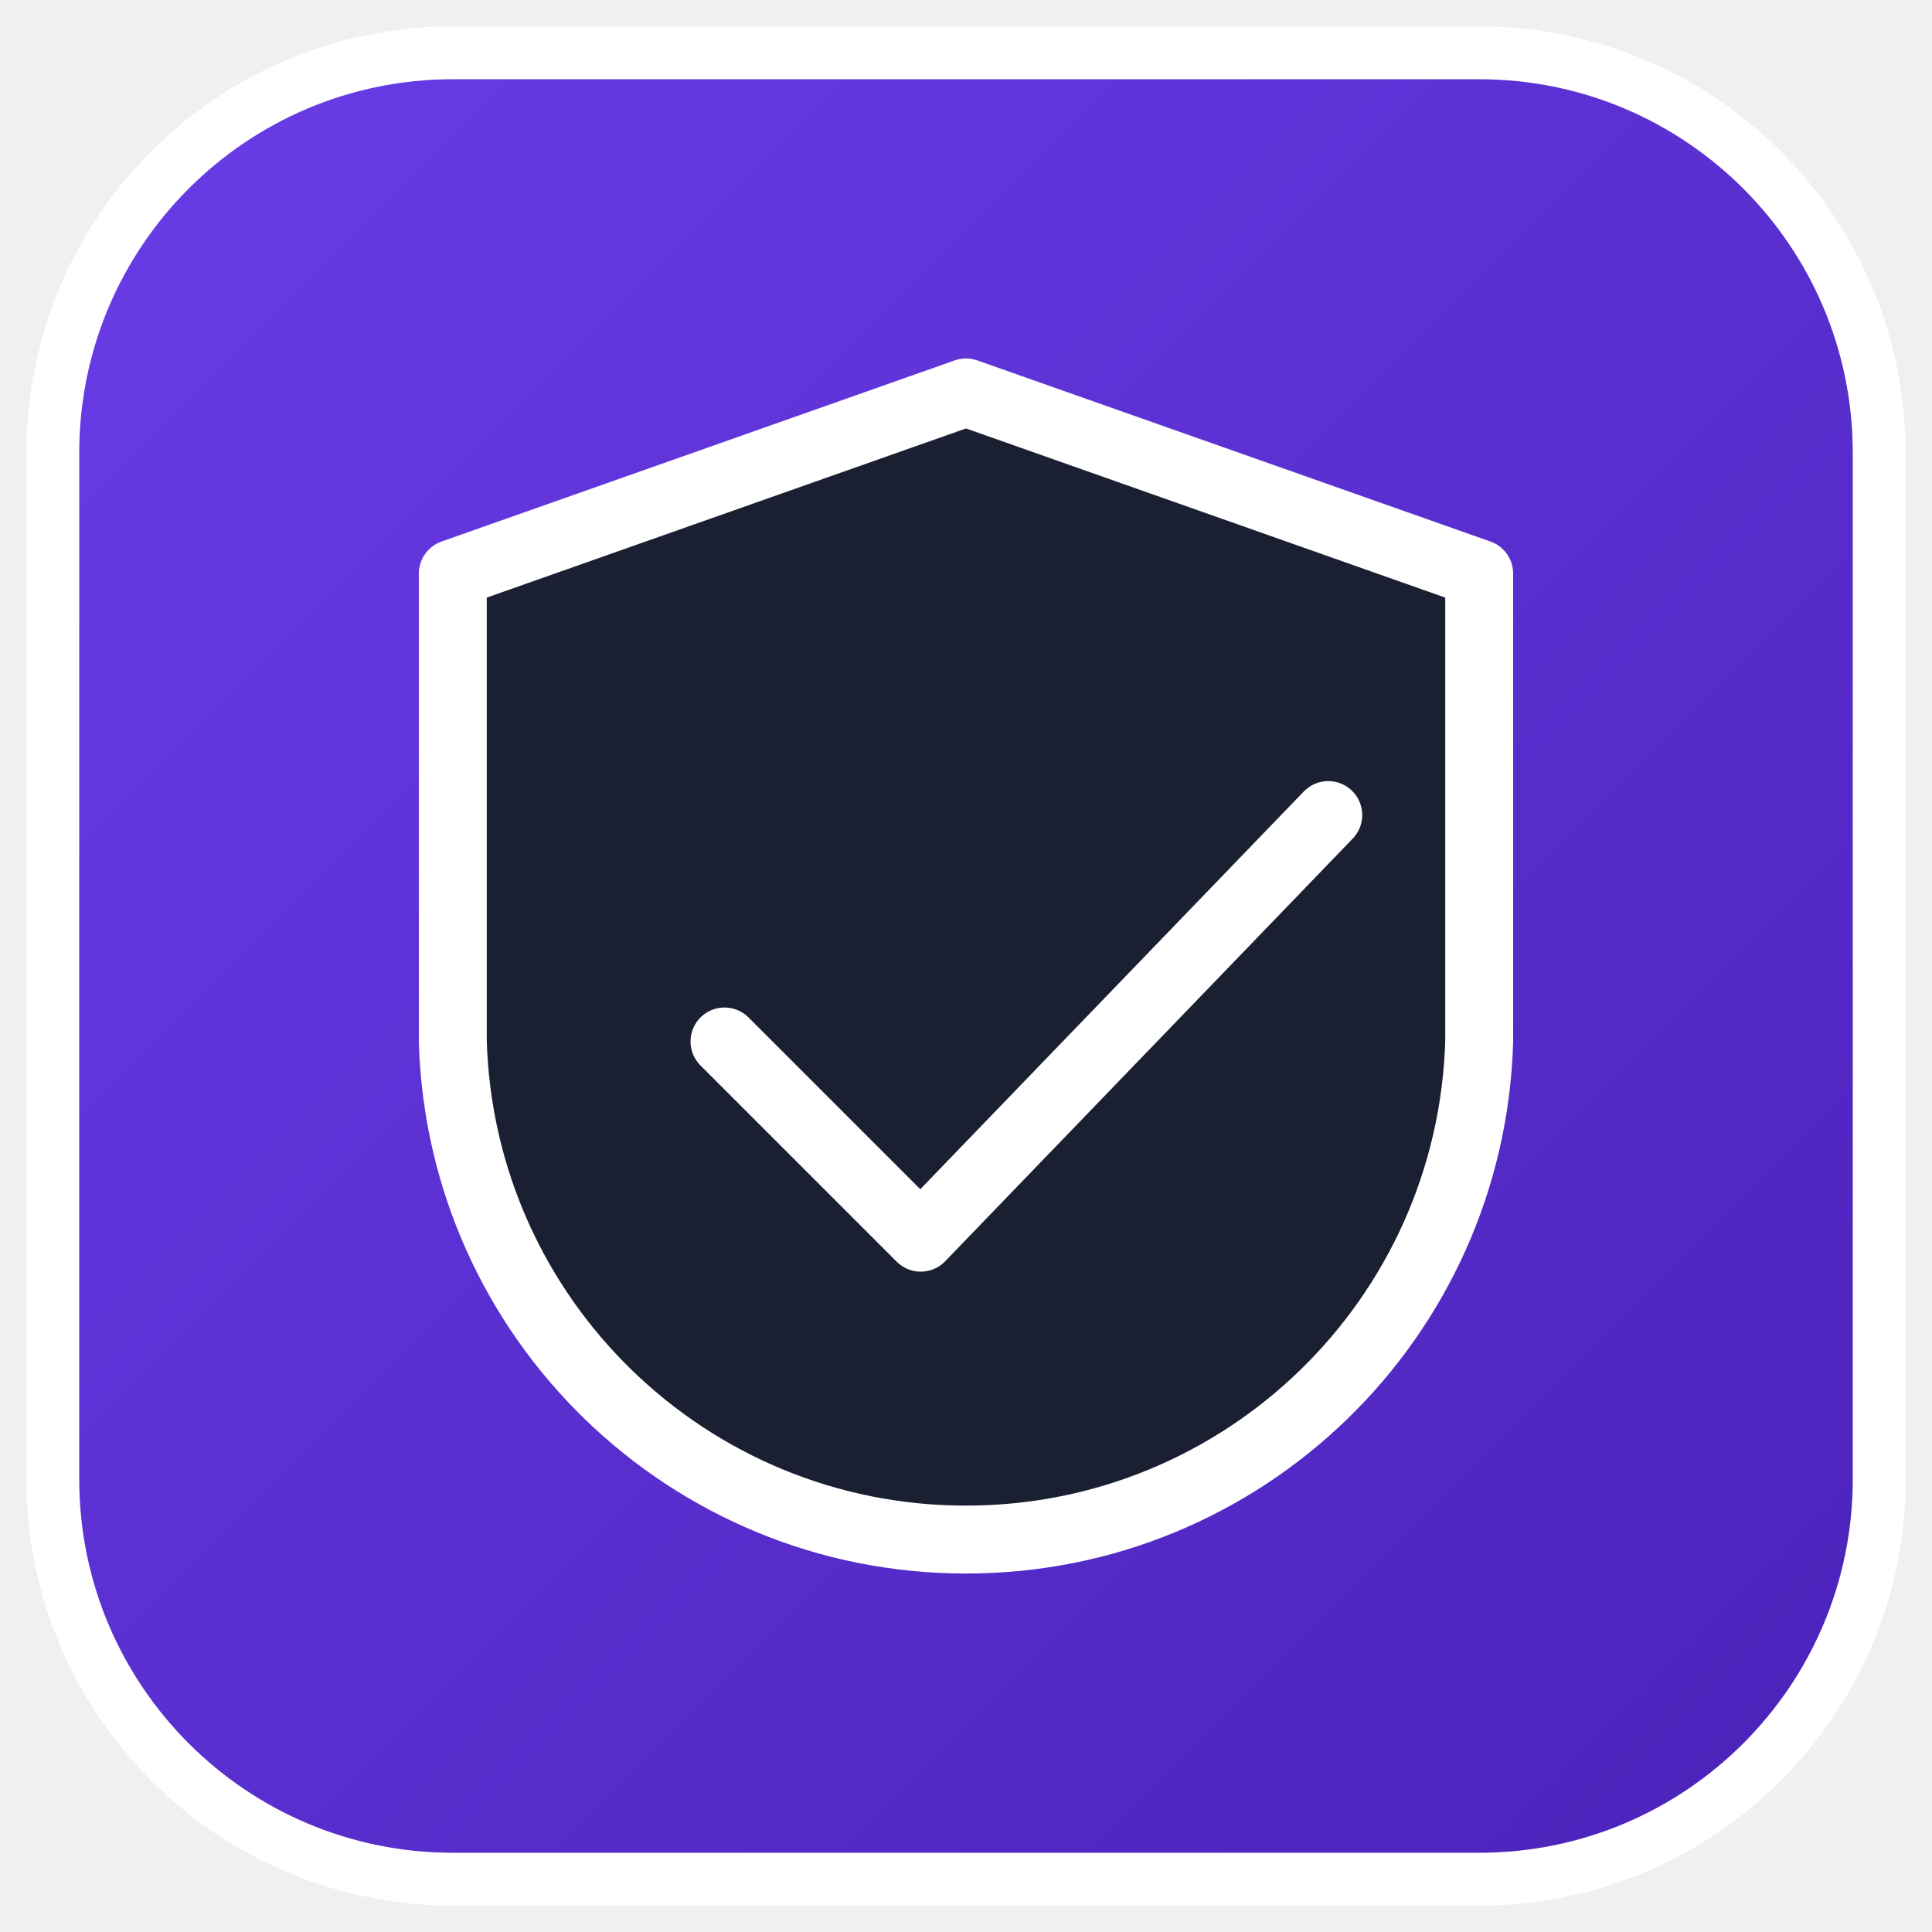
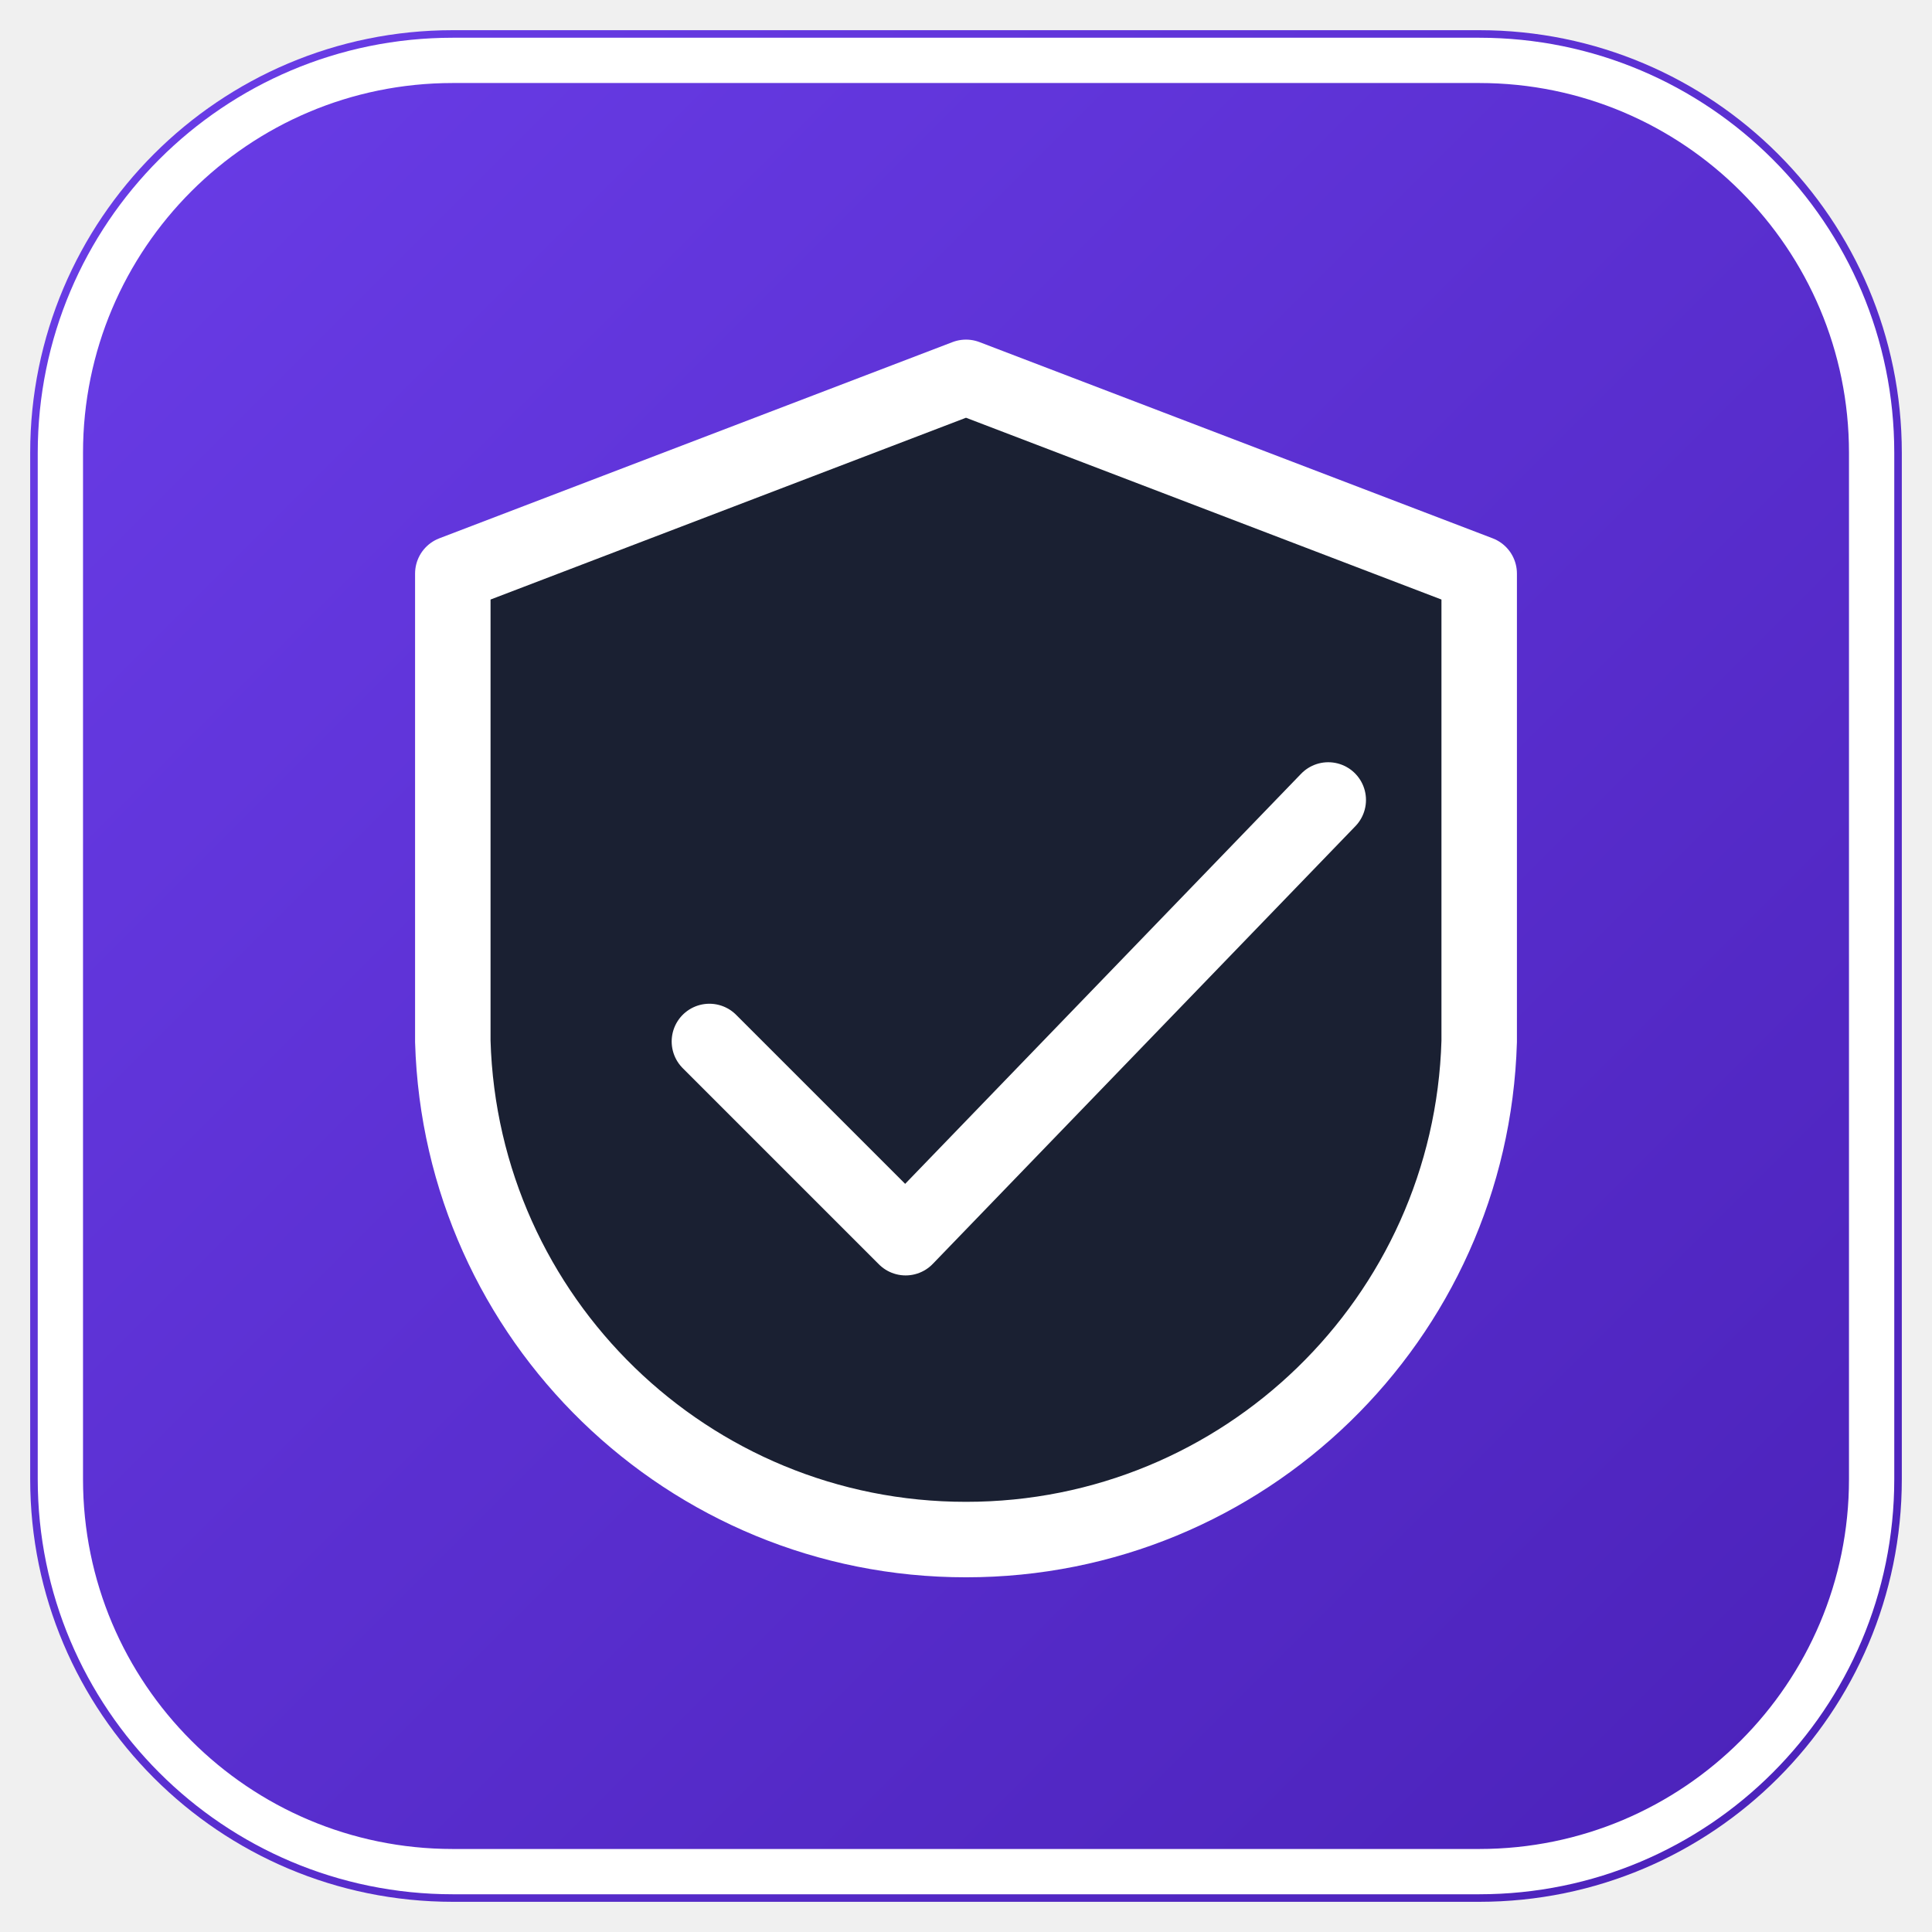
<svg xmlns="http://www.w3.org/2000/svg" viewBox="0 0 256 256" width="256" height="256">
  <defs>
    <linearGradient id="g" x1="0" y1="0" x2="1" y2="1">
      <stop offset="0" stop-color="#6A3DE8" />
      <stop offset="1" stop-color="#4A21B8" />
    </linearGradient>
  </defs>
  <rect x="4" y="4" width="248" height="248" rx="56" fill="url(#g)" />
-   <rect x="7" y="7" width="242" height="242" rx="53" fill="none" stroke="#ffffff" stroke-width="7" />
-   <g stroke="#ffffff" stroke-width="9" stroke-linecap="round" stroke-linejoin="round" fill="none">
-     <path d="M128 52 L196 76 L196 138 a68 68 0 0 1 -68 66 a68 68 0 0 1 -68 -66 L60 76 Z" fill="#1a2032" />
-     <path d="M96 138 L122 164 L176 108" />
+   <rect x="8" y="8" width="240" height="240" rx="52" fill="none" stroke="#ffffff" stroke-width="6" />
+   <g stroke="#ffffff" stroke-width="10" stroke-linecap="round" stroke-linejoin="round" fill="none">
+     <path d="M128 50 L196 76 L196 138 a68 68 0 0 1 -68 66 a68 68 0 0 1 -68 -66 L60 76 Z" fill="#1a2032" />
+     <path d="M94 138 L120 164 L176 106" />
  </g>
</svg>
